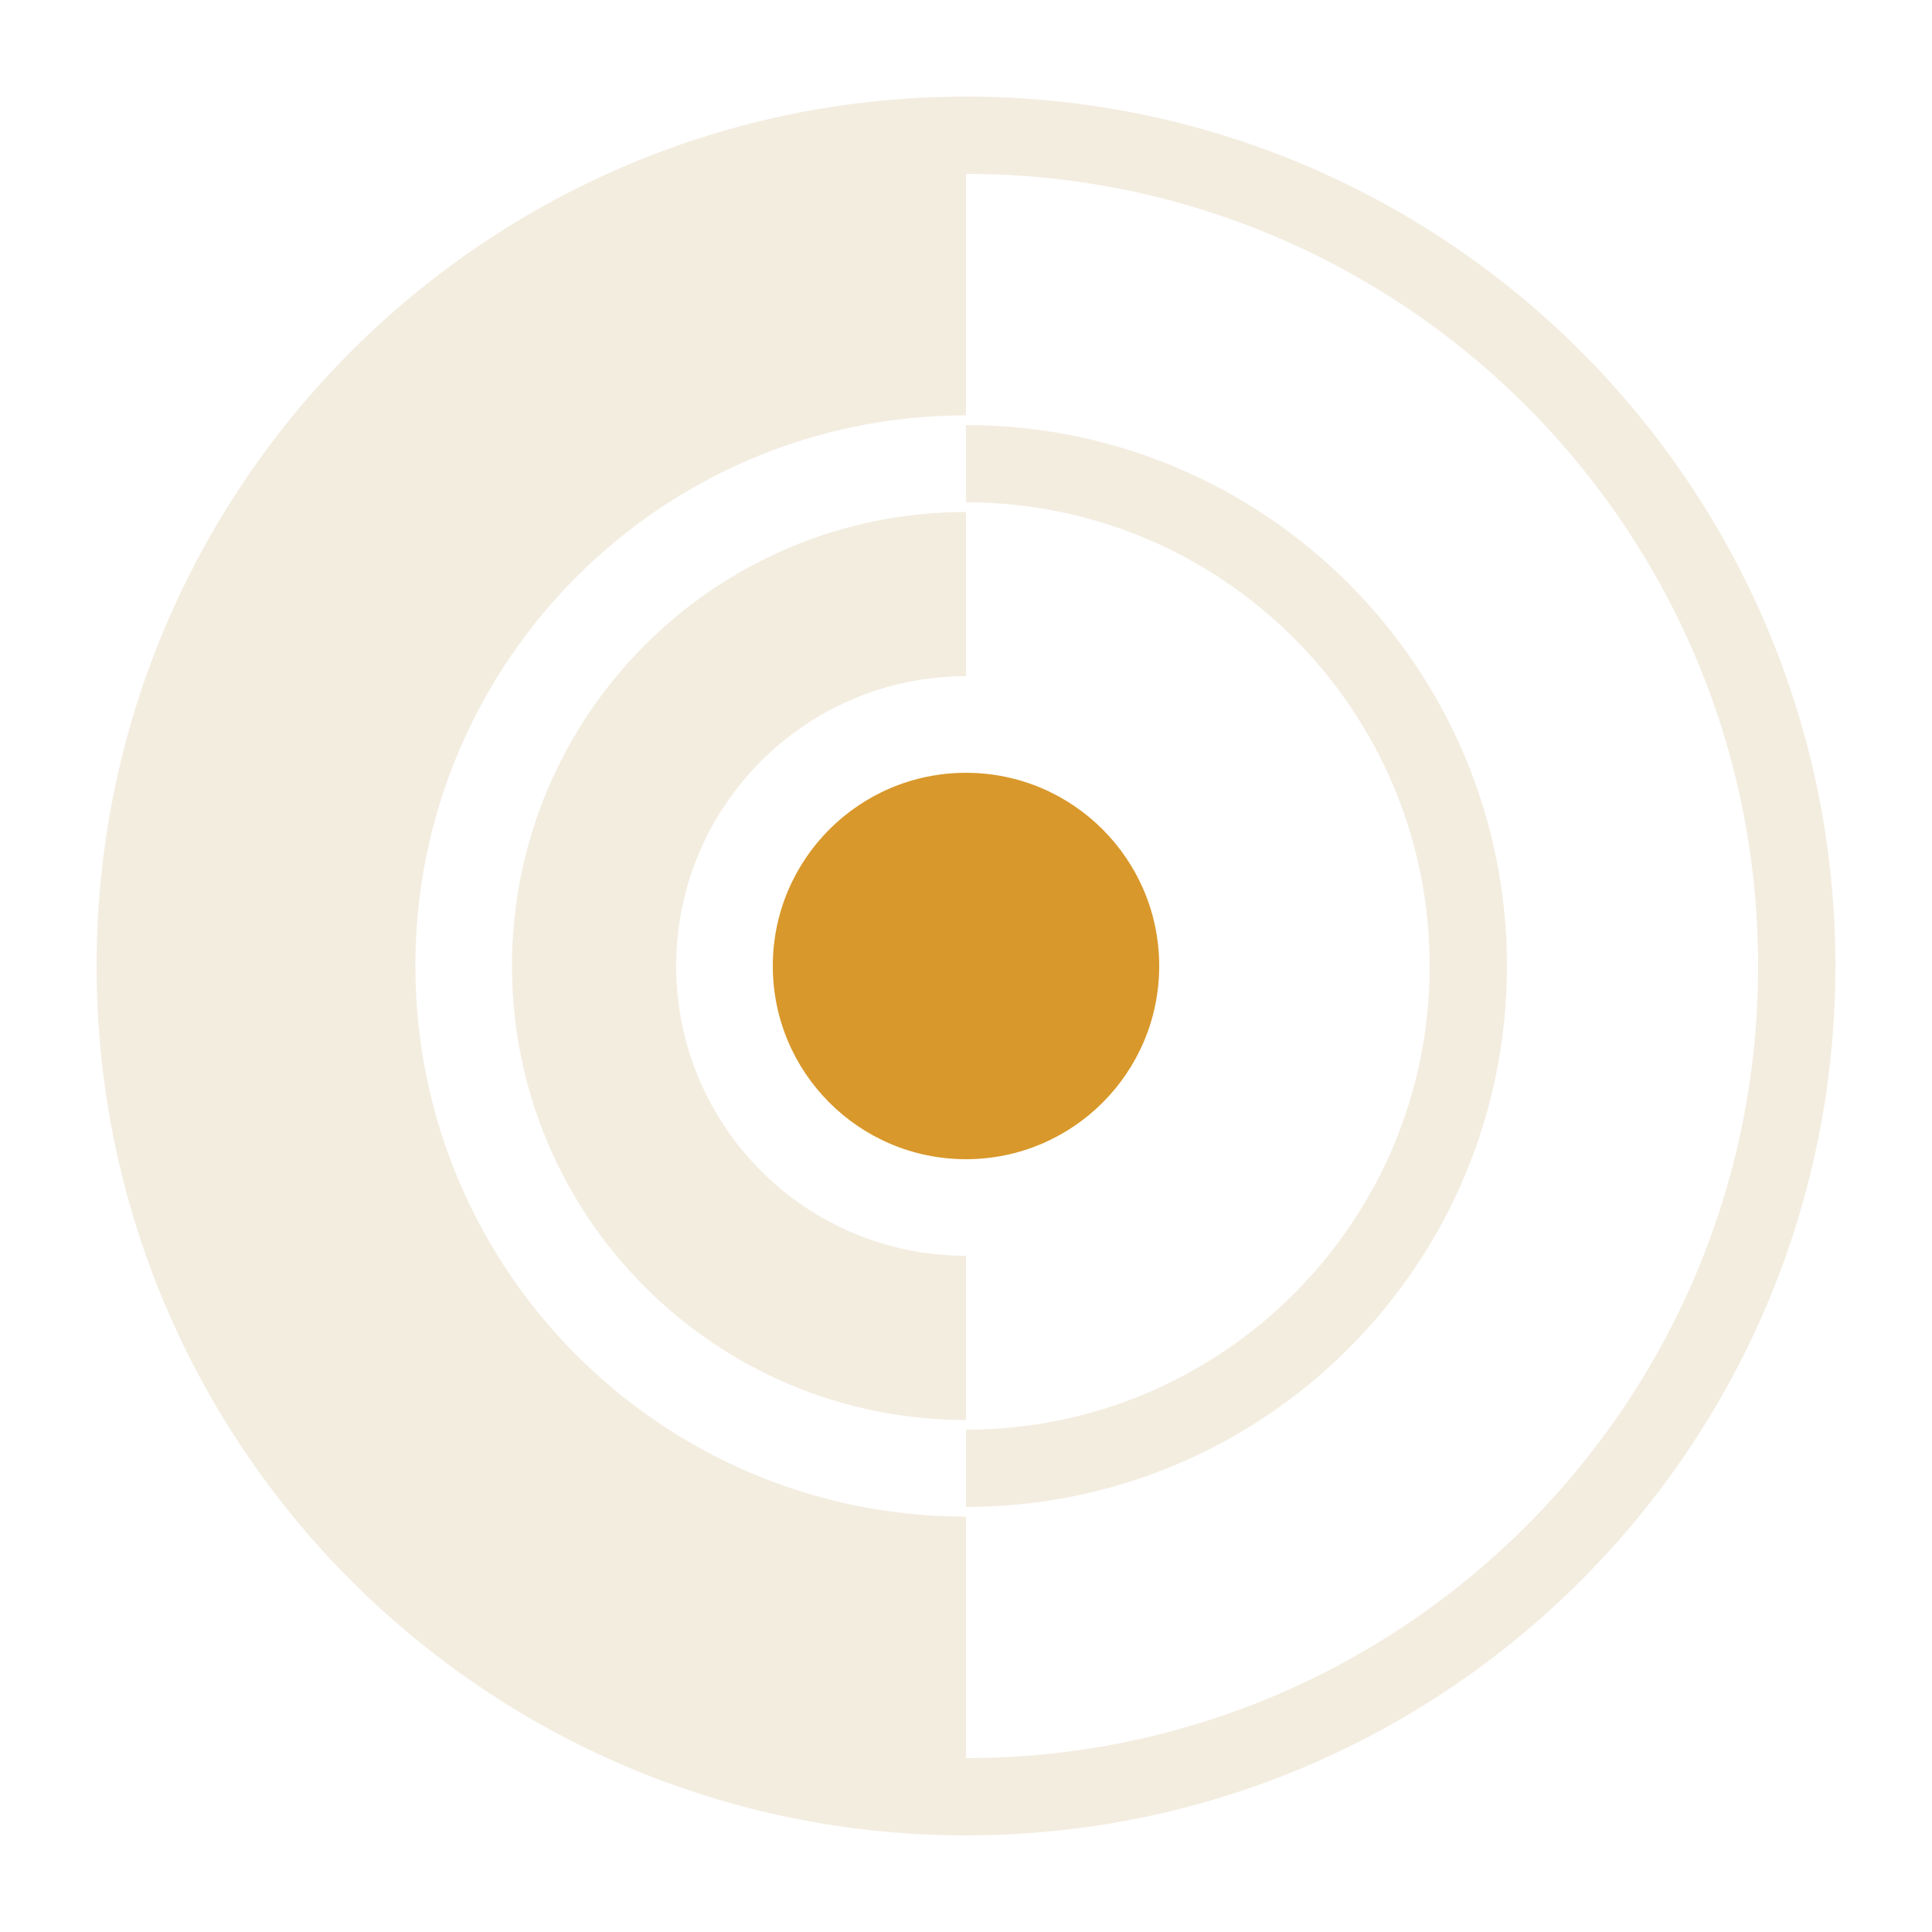
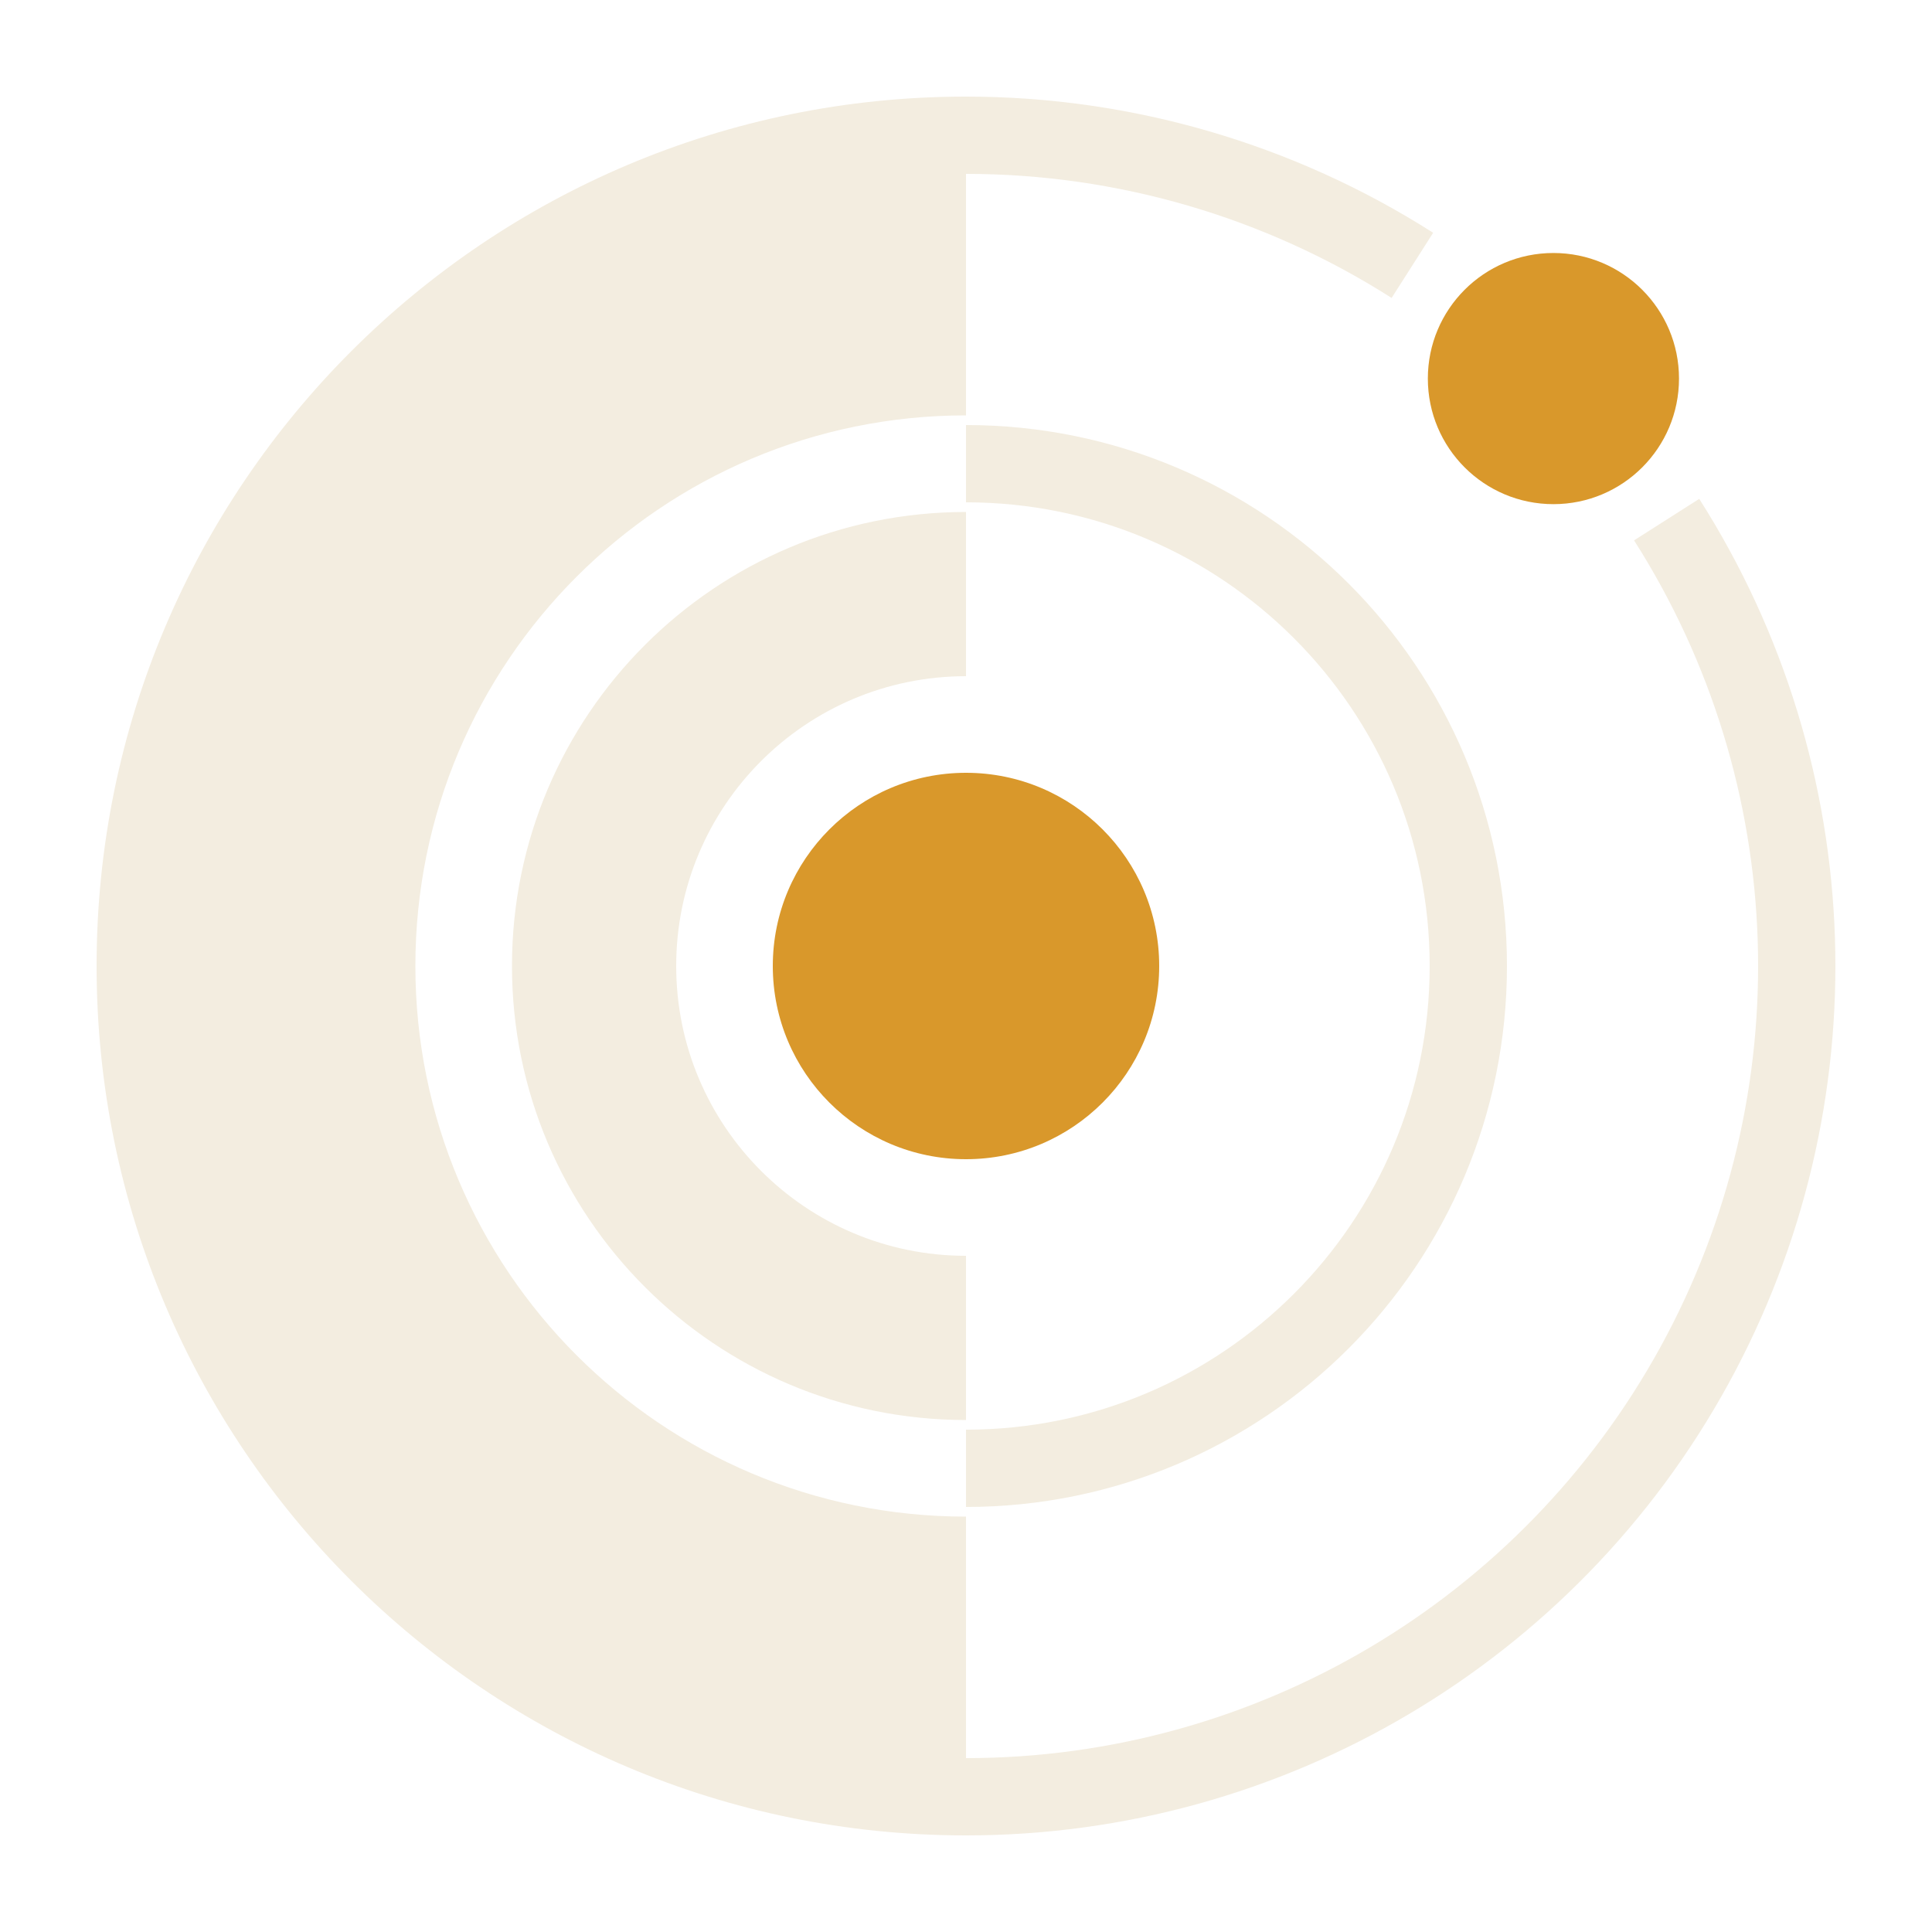
<svg xmlns="http://www.w3.org/2000/svg" viewBox="0 0 200 200" width="200" height="200" role="img" aria-label="Mae">
  <path fill="#F3EDE0" d="M100 10 A90 90 0 0 0 100 190 L100 157 A57 57 0 0 1 100 43 Z M100 53 A47 47 0 0 0 100 147 L100 130 A30 30 0 0 1 100 70 Z" />
  <g fill="none" stroke="#F3EDE0" stroke-width="8">
    <path d="M100 48 A52 52 0 0 1 100 152" />
-     <path d="M100 14 A86 86 0 0 1 100 186" />
+     <path d="M100 14 A86 86 0 0 1 146.21 27.47 M172.53 53.79 A86 86 0 0 1 100 186" />
  </g>
  <circle cx="100" cy="100" r="20" fill="#D9982B" />
+   <circle cx="160.81" cy="39.19" r="13" fill="#D9982B" />
</svg>
